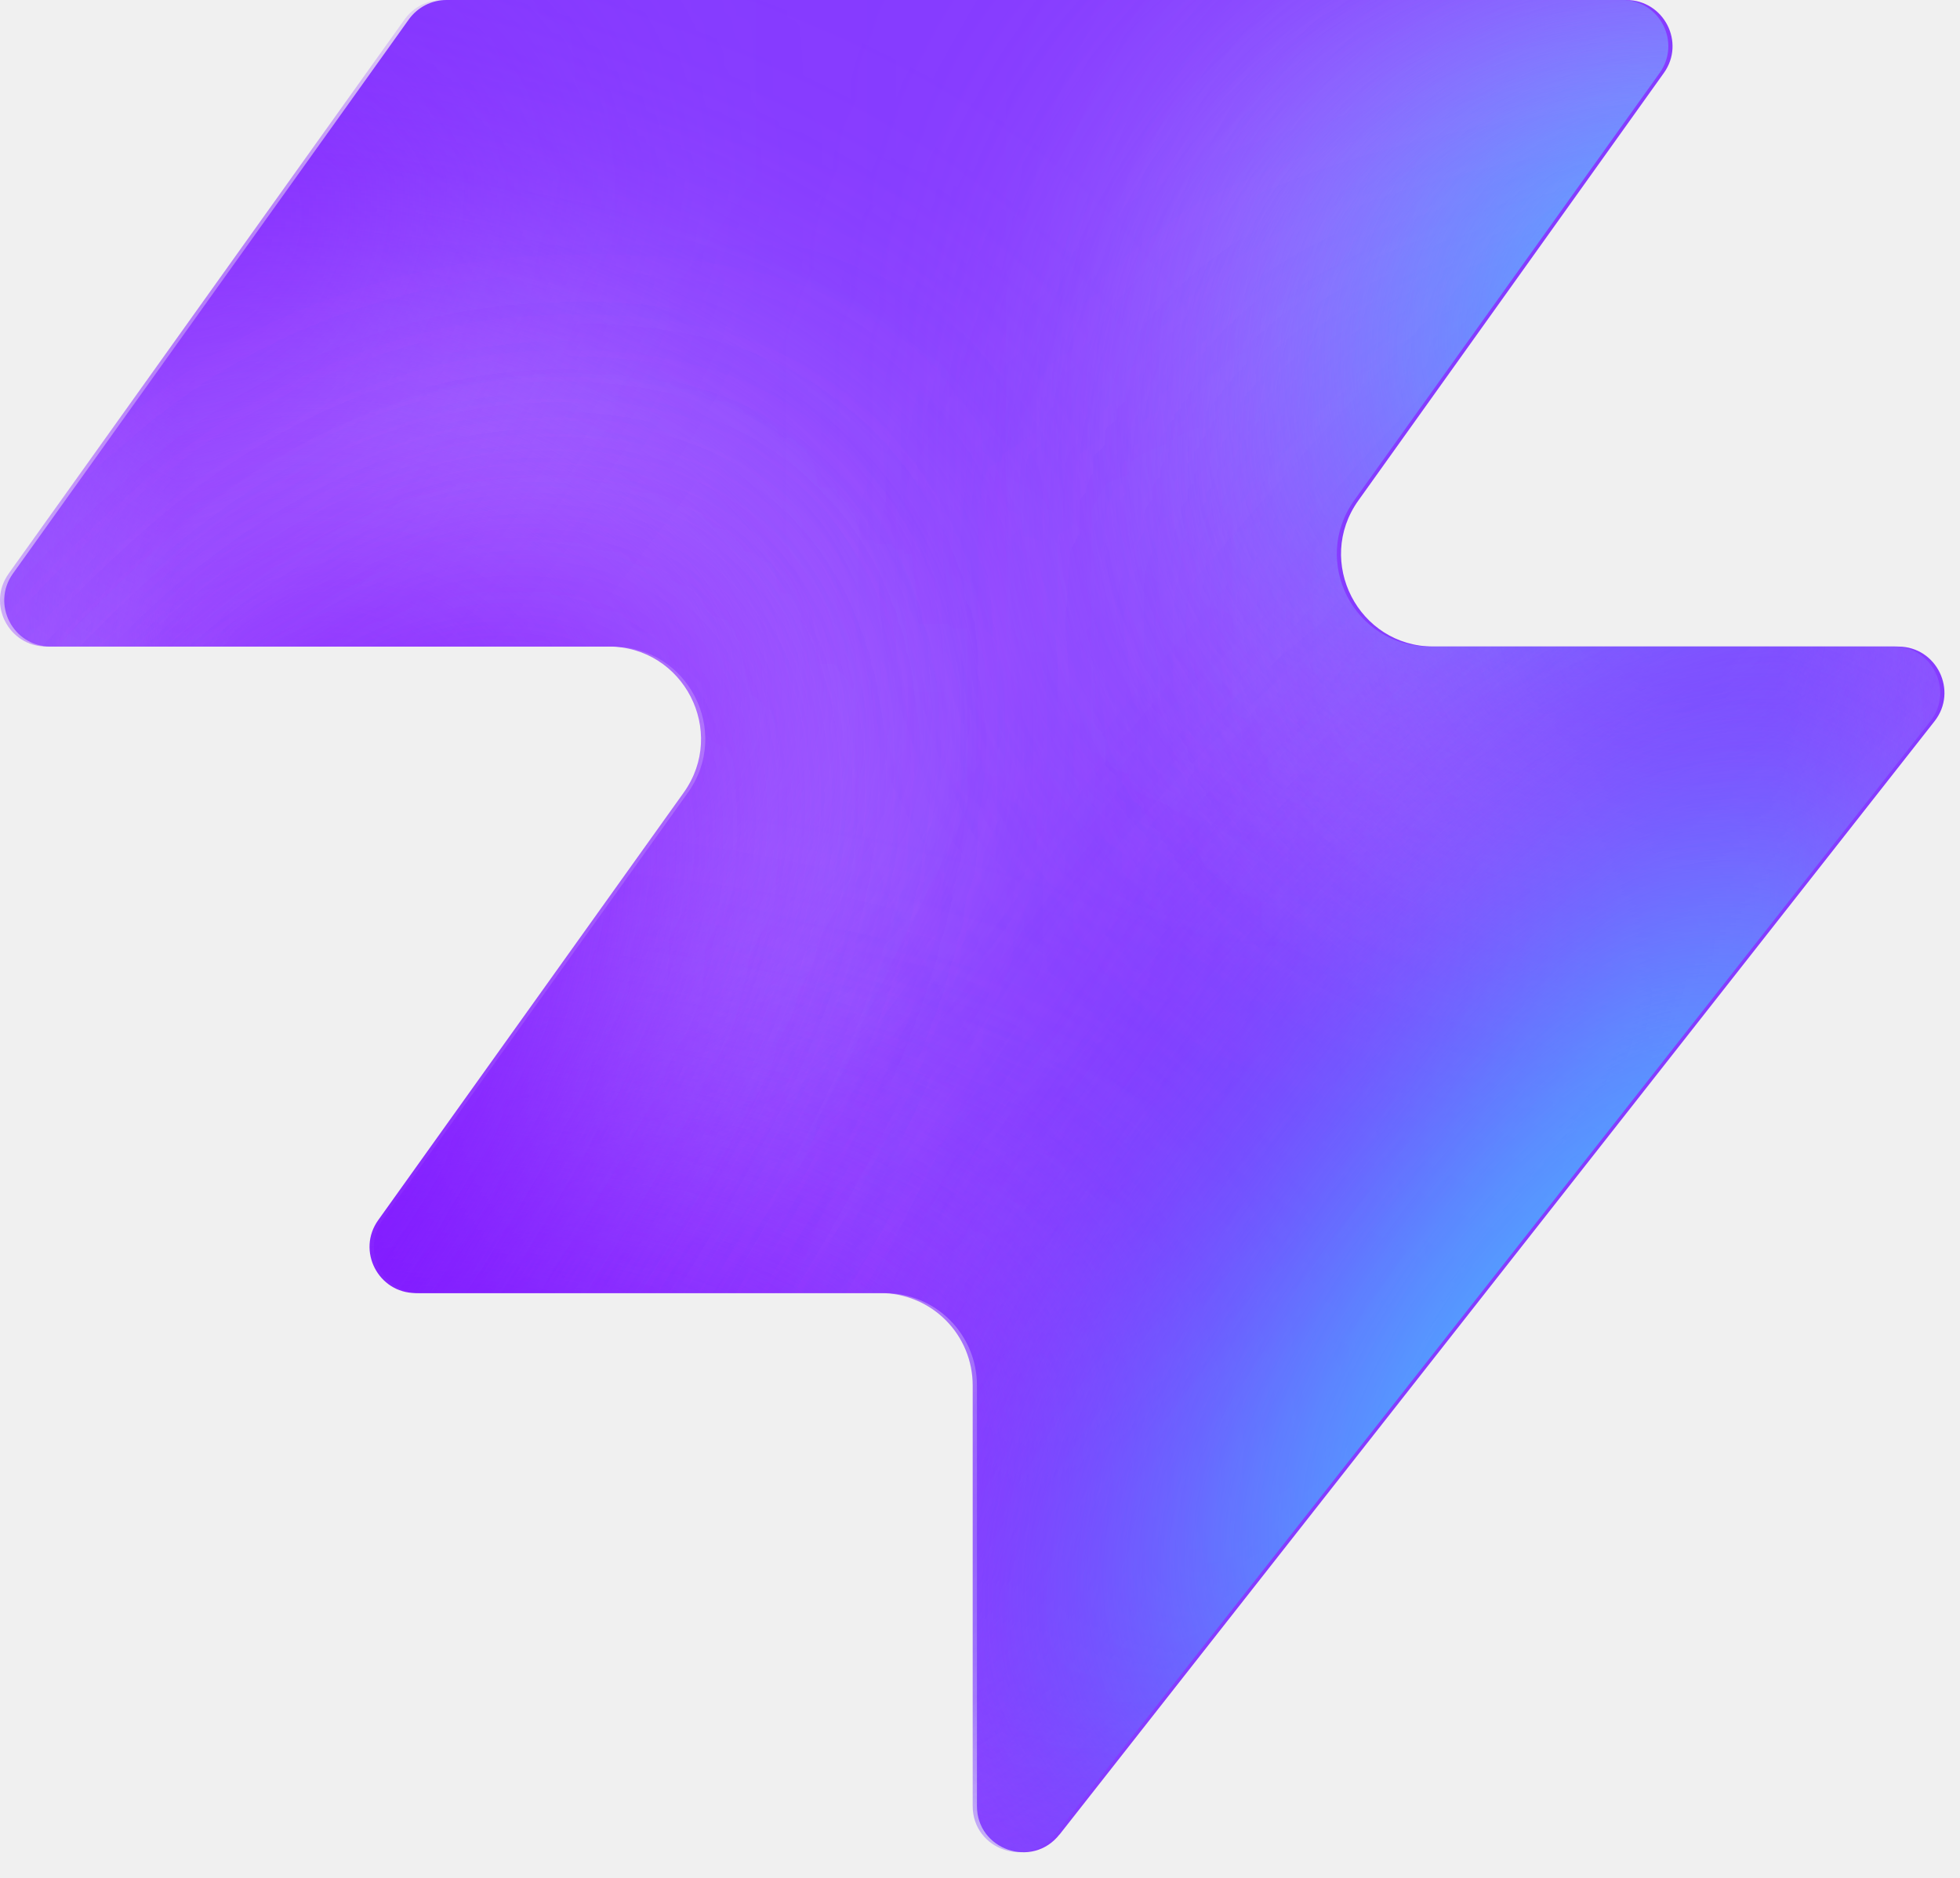
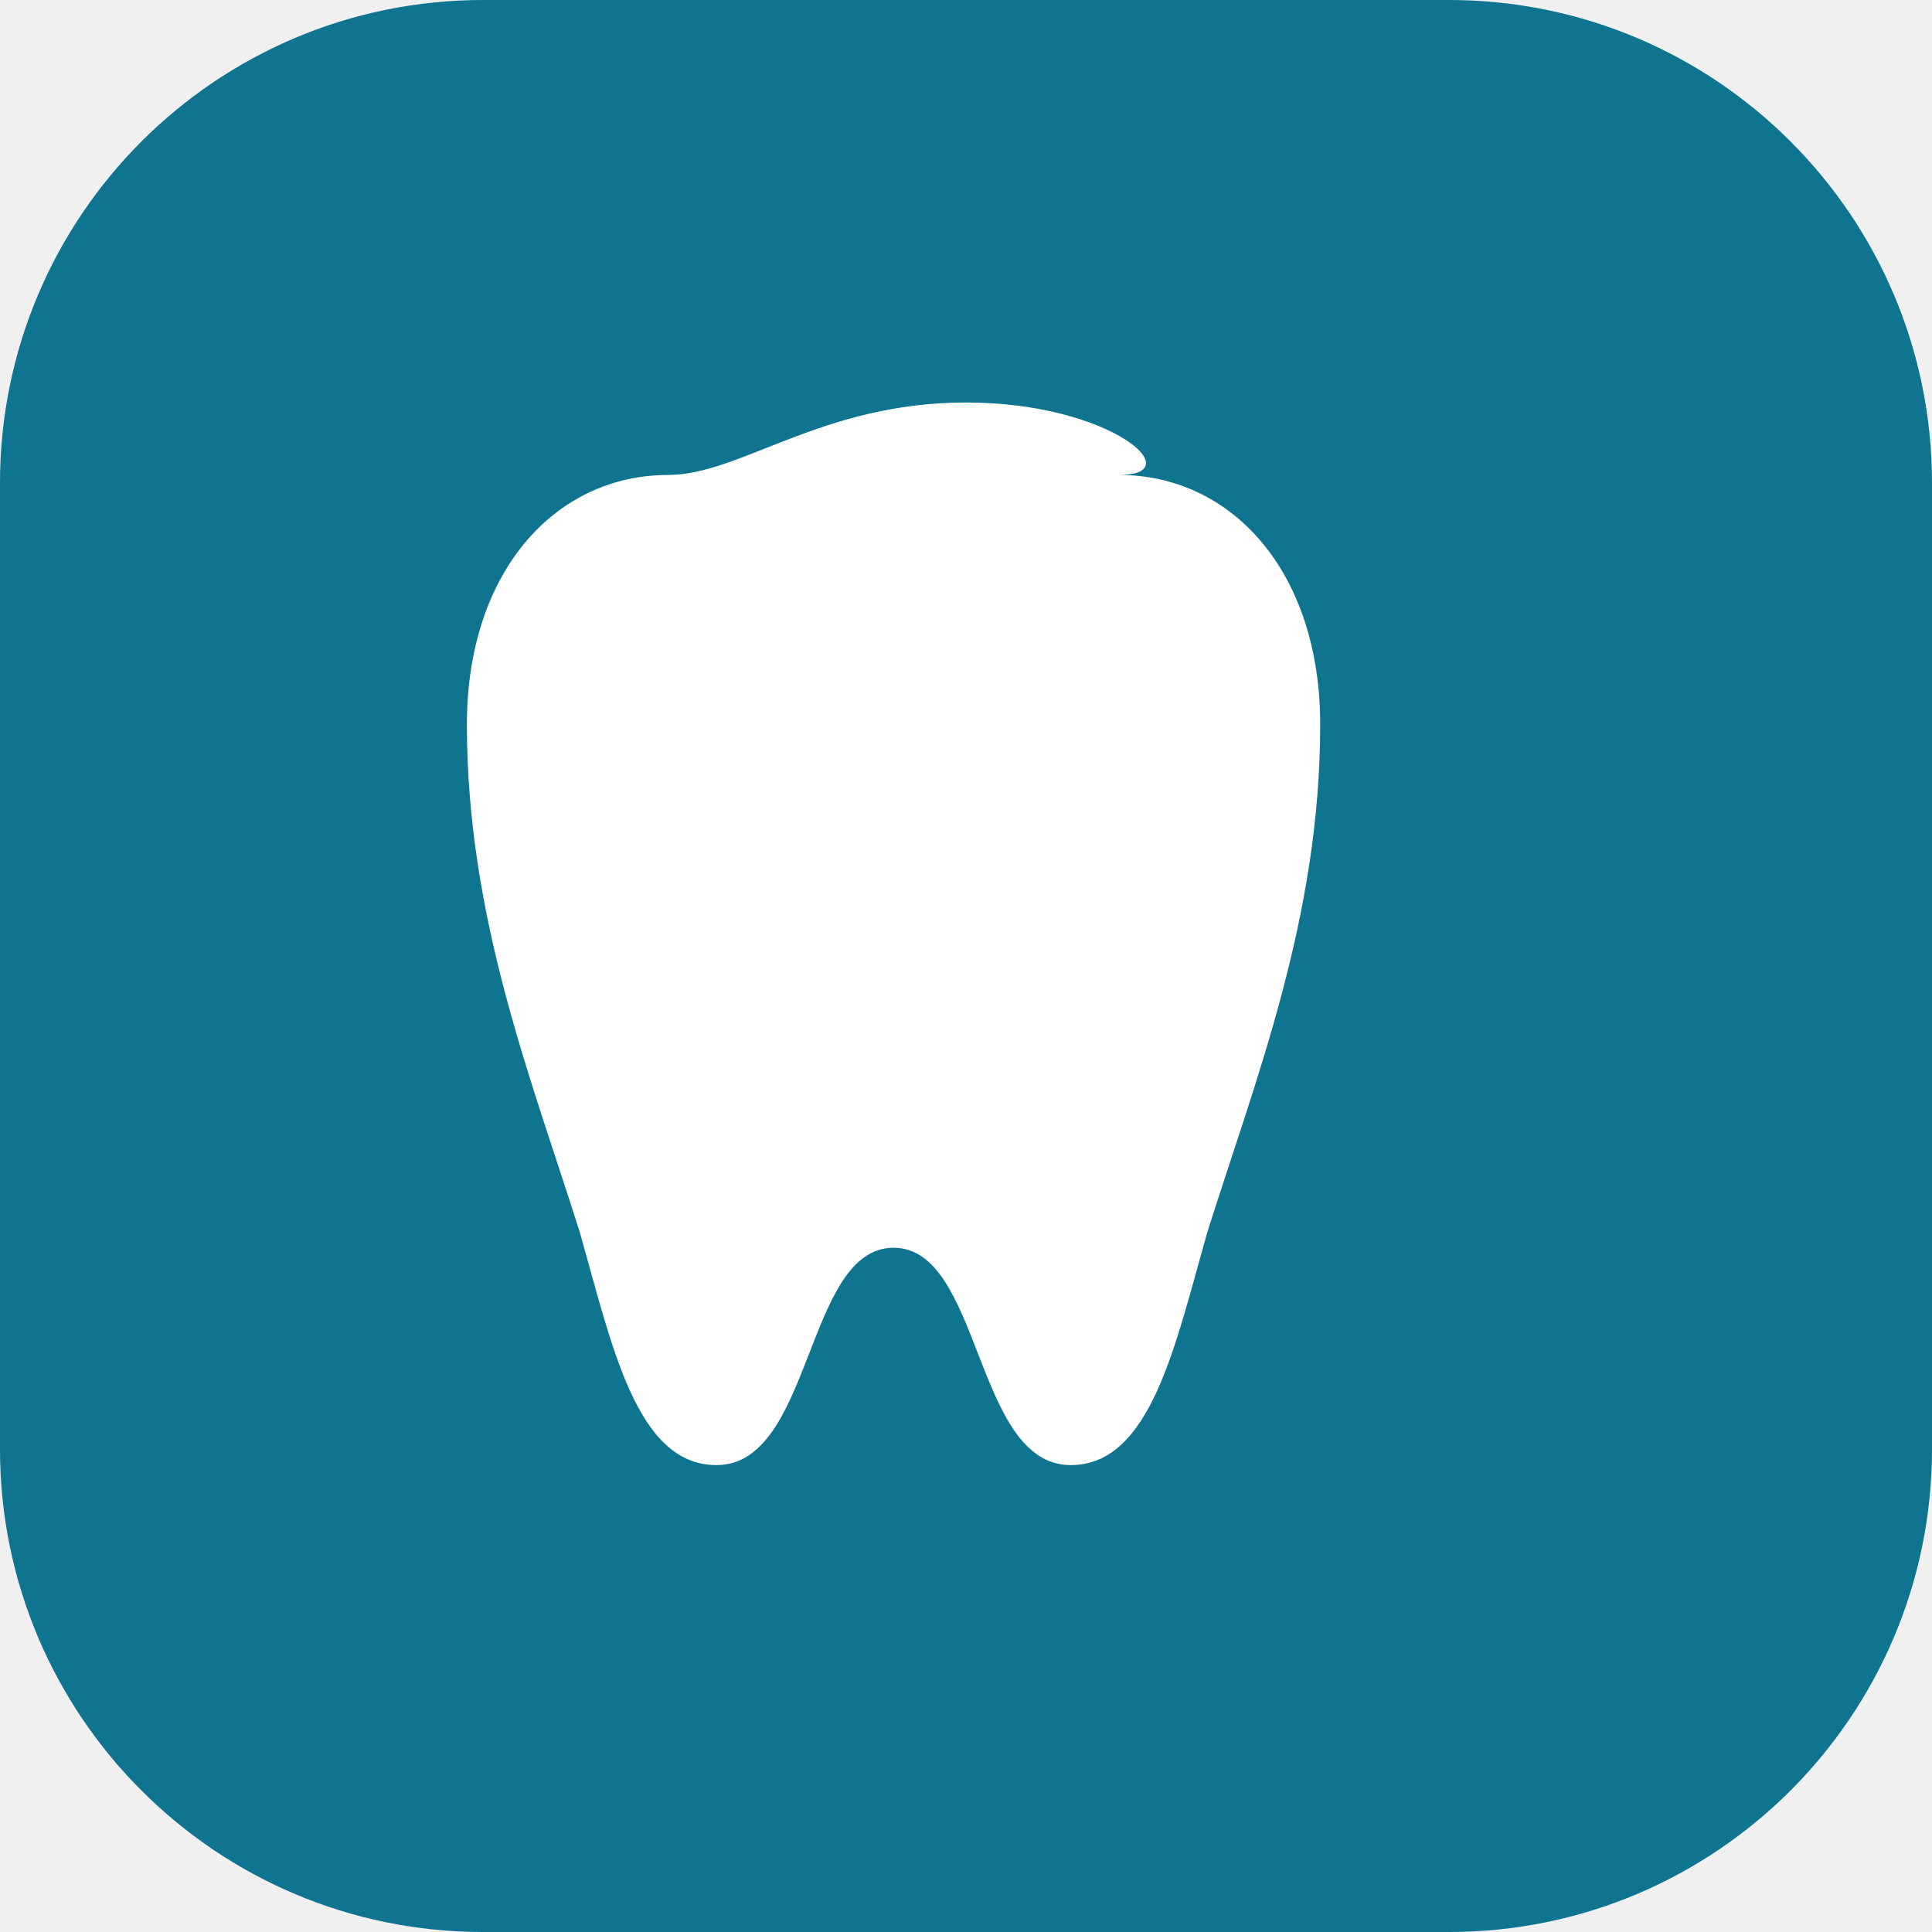
- <svg xmlns="http://www.w3.org/2000/svg" width="48" height="46" fill="none" viewBox="0 0 48 46">
-   <path fill="#863bff" d="M25.946 44.938c-.664.845-2.021.375-2.021-.698V33.937a2.26 2.26 0 0 0-2.262-2.262H10.287c-.92 0-1.456-1.04-.92-1.788l7.48-10.471c1.07-1.497 0-3.578-1.842-3.578H1.237c-.92 0-1.456-1.04-.92-1.788L10.013.474c.214-.297.556-.474.92-.474h28.894c.92 0 1.456 1.04.92 1.788l-7.48 10.471c-1.07 1.498 0 3.579 1.842 3.579h11.377c.943 0 1.473 1.088.89 1.83L25.947 44.94z" style="fill:#863bff;fill:color(display-p3 .525 .23 1);fill-opacity:1" />
-   <mask id="a" width="48" height="46" x="0" y="0" maskUnits="userSpaceOnUse" style="mask-type:alpha">
-     <path fill="#000" d="M25.842 44.938c-.664.844-2.021.375-2.021-.698V33.937a2.26 2.26 0 0 0-2.262-2.262H10.183c-.92 0-1.456-1.04-.92-1.788l7.48-10.471c1.07-1.498 0-3.579-1.842-3.579H1.133c-.92 0-1.456-1.04-.92-1.787L9.91.473c.214-.297.556-.474.92-.474h28.894c.92 0 1.456 1.04.92 1.788l-7.48 10.471c-1.07 1.498 0 3.578 1.842 3.578h11.377c.943 0 1.473 1.088.89 1.832L25.843 44.94z" style="fill:#000;fill-opacity:1" />
-   </mask>
-   <g mask="url(#a)">
-     <g filter="url(#b)">
-       <ellipse cx="5.508" cy="14.704" fill="#ede6ff" rx="5.508" ry="14.704" style="fill:#ede6ff;fill:color(display-p3 .927 .903 1);fill-opacity:1" transform="matrix(.00324 1 1 -.00324 -4.47 31.516)" />
-     </g>
-     <g filter="url(#c)">
-       <ellipse cx="10.399" cy="29.851" fill="#ede6ff" rx="10.399" ry="29.851" style="fill:#ede6ff;fill:color(display-p3 .927 .903 1);fill-opacity:1" transform="matrix(.00324 1 1 -.00324 -39.328 7.883)" />
-     </g>
-     <g filter="url(#d)">
-       <ellipse cx="5.508" cy="30.487" fill="#7e14ff" rx="5.508" ry="30.487" style="fill:#7e14ff;fill:color(display-p3 .492 .077 1);fill-opacity:1" transform="rotate(89.814 -25.913 -14.639)scale(1 -1)" />
-     </g>
-     <g filter="url(#e)">
-       <ellipse cx="5.508" cy="30.599" fill="#7e14ff" rx="5.508" ry="30.599" style="fill:#7e14ff;fill:color(display-p3 .492 .077 1);fill-opacity:1" transform="rotate(89.814 -32.644 -3.334)scale(1 -1)" />
-     </g>
-     <g filter="url(#f)">
-       <ellipse cx="5.508" cy="30.599" fill="#7e14ff" rx="5.508" ry="30.599" style="fill:#7e14ff;fill:color(display-p3 .492 .077 1);fill-opacity:1" transform="matrix(.00324 1 1 -.00324 -34.34 30.47)" />
-     </g>
-     <g filter="url(#g)">
-       <ellipse cx="14.072" cy="22.078" fill="#ede6ff" rx="14.072" ry="22.078" style="fill:#ede6ff;fill:color(display-p3 .927 .903 1);fill-opacity:1" transform="rotate(93.35 24.506 48.493)scale(-1 1)" />
-     </g>
-     <g filter="url(#h)">
-       <ellipse cx="3.47" cy="21.501" fill="#7e14ff" rx="3.47" ry="21.501" style="fill:#7e14ff;fill:color(display-p3 .492 .077 1);fill-opacity:1" transform="rotate(89.009 28.708 47.59)scale(-1 1)" />
-     </g>
-     <g filter="url(#i)">
-       <ellipse cx="3.47" cy="21.501" fill="#7e14ff" rx="3.47" ry="21.501" style="fill:#7e14ff;fill:color(display-p3 .492 .077 1);fill-opacity:1" transform="rotate(89.009 28.708 47.59)scale(-1 1)" />
-     </g>
-     <g filter="url(#j)">
-       <ellipse cx=".387" cy="8.972" fill="#7e14ff" rx="4.407" ry="29.108" style="fill:#7e14ff;fill:color(display-p3 .492 .077 1);fill-opacity:1" transform="rotate(39.51 .387 8.972)" />
-     </g>
-     <g filter="url(#k)">
-       <ellipse cx="47.523" cy="-6.092" fill="#7e14ff" rx="4.407" ry="29.108" style="fill:#7e14ff;fill:color(display-p3 .492 .077 1);fill-opacity:1" transform="rotate(37.892 47.523 -6.092)" />
-     </g>
-     <g filter="url(#l)">
-       <ellipse cx="41.412" cy="6.333" fill="#47bfff" rx="5.971" ry="9.665" style="fill:#47bfff;fill:color(display-p3 .28 .748 1);fill-opacity:1" transform="rotate(37.892 41.412 6.333)" />
-     </g>
-     <g filter="url(#m)">
-       <ellipse cx="-1.879" cy="38.332" fill="#7e14ff" rx="4.407" ry="29.108" style="fill:#7e14ff;fill:color(display-p3 .492 .077 1);fill-opacity:1" transform="rotate(37.892 -1.88 38.332)" />
-     </g>
-     <g filter="url(#n)">
-       <ellipse cx="-1.879" cy="38.332" fill="#7e14ff" rx="4.407" ry="29.108" style="fill:#7e14ff;fill:color(display-p3 .492 .077 1);fill-opacity:1" transform="rotate(37.892 -1.88 38.332)" />
-     </g>
-     <g filter="url(#o)">
-       <ellipse cx="35.651" cy="29.907" fill="#7e14ff" rx="4.407" ry="29.108" style="fill:#7e14ff;fill:color(display-p3 .492 .077 1);fill-opacity:1" transform="rotate(37.892 35.651 29.907)" />
-     </g>
-     <g filter="url(#p)">
-       <ellipse cx="38.418" cy="32.4" fill="#47bfff" rx="5.971" ry="15.297" style="fill:#47bfff;fill:color(display-p3 .28 .748 1);fill-opacity:1" transform="rotate(37.892 38.418 32.4)" />
-     </g>
-   </g>
-   <defs>
-     <filter id="b" width="60.045" height="41.654" x="-19.77" y="16.149" color-interpolation-filters="sRGB" filterUnits="userSpaceOnUse">
-       <feFlood flood-opacity="0" result="BackgroundImageFix" />
-       <feBlend in="SourceGraphic" in2="BackgroundImageFix" result="shape" />
-       <feGaussianBlur result="effect1_foregroundBlur_2002_17158" stdDeviation="7.659" />
-     </filter>
-     <filter id="c" width="90.34" height="51.437" x="-54.613" y="-7.533" color-interpolation-filters="sRGB" filterUnits="userSpaceOnUse">
-       <feFlood flood-opacity="0" result="BackgroundImageFix" />
-       <feBlend in="SourceGraphic" in2="BackgroundImageFix" result="shape" />
-       <feGaussianBlur result="effect1_foregroundBlur_2002_17158" stdDeviation="7.659" />
-     </filter>
-     <filter id="d" width="79.355" height="29.4" x="-49.64" y="2.03" color-interpolation-filters="sRGB" filterUnits="userSpaceOnUse">
-       <feFlood flood-opacity="0" result="BackgroundImageFix" />
-       <feBlend in="SourceGraphic" in2="BackgroundImageFix" result="shape" />
-       <feGaussianBlur result="effect1_foregroundBlur_2002_17158" stdDeviation="4.596" />
-     </filter>
-     <filter id="e" width="79.579" height="29.4" x="-45.045" y="20.029" color-interpolation-filters="sRGB" filterUnits="userSpaceOnUse">
-       <feFlood flood-opacity="0" result="BackgroundImageFix" />
-       <feBlend in="SourceGraphic" in2="BackgroundImageFix" result="shape" />
-       <feGaussianBlur result="effect1_foregroundBlur_2002_17158" stdDeviation="4.596" />
-     </filter>
-     <filter id="f" width="79.579" height="29.4" x="-43.513" y="21.178" color-interpolation-filters="sRGB" filterUnits="userSpaceOnUse">
-       <feFlood flood-opacity="0" result="BackgroundImageFix" />
-       <feBlend in="SourceGraphic" in2="BackgroundImageFix" result="shape" />
-       <feGaussianBlur result="effect1_foregroundBlur_2002_17158" stdDeviation="4.596" />
-     </filter>
-     <filter id="g" width="74.749" height="58.852" x="15.756" y="-17.901" color-interpolation-filters="sRGB" filterUnits="userSpaceOnUse">
-       <feFlood flood-opacity="0" result="BackgroundImageFix" />
-       <feBlend in="SourceGraphic" in2="BackgroundImageFix" result="shape" />
-       <feGaussianBlur result="effect1_foregroundBlur_2002_17158" stdDeviation="7.659" />
-     </filter>
-     <filter id="h" width="61.377" height="25.362" x="23.548" y="2.284" color-interpolation-filters="sRGB" filterUnits="userSpaceOnUse">
-       <feFlood flood-opacity="0" result="BackgroundImageFix" />
-       <feBlend in="SourceGraphic" in2="BackgroundImageFix" result="shape" />
-       <feGaussianBlur result="effect1_foregroundBlur_2002_17158" stdDeviation="4.596" />
-     </filter>
-     <filter id="i" width="61.377" height="25.362" x="23.548" y="2.284" color-interpolation-filters="sRGB" filterUnits="userSpaceOnUse">
-       <feFlood flood-opacity="0" result="BackgroundImageFix" />
-       <feBlend in="SourceGraphic" in2="BackgroundImageFix" result="shape" />
-       <feGaussianBlur result="effect1_foregroundBlur_2002_17158" stdDeviation="4.596" />
-     </filter>
-     <filter id="j" width="56.045" height="63.649" x="-27.636" y="-22.853" color-interpolation-filters="sRGB" filterUnits="userSpaceOnUse">
-       <feFlood flood-opacity="0" result="BackgroundImageFix" />
-       <feBlend in="SourceGraphic" in2="BackgroundImageFix" result="shape" />
-       <feGaussianBlur result="effect1_foregroundBlur_2002_17158" stdDeviation="4.596" />
-     </filter>
-     <filter id="k" width="54.814" height="64.646" x="20.116" y="-38.415" color-interpolation-filters="sRGB" filterUnits="userSpaceOnUse">
-       <feFlood flood-opacity="0" result="BackgroundImageFix" />
-       <feBlend in="SourceGraphic" in2="BackgroundImageFix" result="shape" />
-       <feGaussianBlur result="effect1_foregroundBlur_2002_17158" stdDeviation="4.596" />
-     </filter>
-     <filter id="l" width="33.541" height="35.313" x="24.641" y="-11.323" color-interpolation-filters="sRGB" filterUnits="userSpaceOnUse">
-       <feFlood flood-opacity="0" result="BackgroundImageFix" />
-       <feBlend in="SourceGraphic" in2="BackgroundImageFix" result="shape" />
-       <feGaussianBlur result="effect1_foregroundBlur_2002_17158" stdDeviation="4.596" />
-     </filter>
-     <filter id="m" width="54.814" height="64.646" x="-29.286" y="6.009" color-interpolation-filters="sRGB" filterUnits="userSpaceOnUse">
-       <feFlood flood-opacity="0" result="BackgroundImageFix" />
-       <feBlend in="SourceGraphic" in2="BackgroundImageFix" result="shape" />
-       <feGaussianBlur result="effect1_foregroundBlur_2002_17158" stdDeviation="4.596" />
-     </filter>
-     <filter id="n" width="54.814" height="64.646" x="-29.286" y="6.009" color-interpolation-filters="sRGB" filterUnits="userSpaceOnUse">
-       <feFlood flood-opacity="0" result="BackgroundImageFix" />
-       <feBlend in="SourceGraphic" in2="BackgroundImageFix" result="shape" />
-       <feGaussianBlur result="effect1_foregroundBlur_2002_17158" stdDeviation="4.596" />
-     </filter>
-     <filter id="o" width="54.814" height="64.646" x="8.244" y="-2.416" color-interpolation-filters="sRGB" filterUnits="userSpaceOnUse">
-       <feFlood flood-opacity="0" result="BackgroundImageFix" />
-       <feBlend in="SourceGraphic" in2="BackgroundImageFix" result="shape" />
-       <feGaussianBlur result="effect1_foregroundBlur_2002_17158" stdDeviation="4.596" />
-     </filter>
-     <filter id="p" width="39.409" height="43.623" x="18.713" y="10.588" color-interpolation-filters="sRGB" filterUnits="userSpaceOnUse">
-       <feFlood flood-opacity="0" result="BackgroundImageFix" />
-       <feBlend in="SourceGraphic" in2="BackgroundImageFix" result="shape" />
-       <feGaussianBlur result="effect1_foregroundBlur_2002_17158" stdDeviation="4.596" />
-     </filter>
-   </defs>
+ <svg xmlns="http://www.w3.org/2000/svg" viewBox="0 0 24 24">
+   <rect width="24" height="24" rx="6" fill="#0e7490" />
+   <path d="M12 5c-1.8 0-2.8.9-3.7.9-1.4 0-2.5 1.2-2.5 3.1 0 2.4.8 4.4 1.4 6.3.4 1.4.7 2.9 1.7 2.9 1.2 0 1.1-2.7 2.2-2.7s1 2.7 2.2 2.7c1 0 1.3-1.5 1.7-2.9.6-1.9 1.4-3.9 1.4-6.3 0-1.9-1.1-3.1-2.5-3.1C14.8 5.9 13.8 5 12 5Z" fill="#ffffff" />
</svg>
